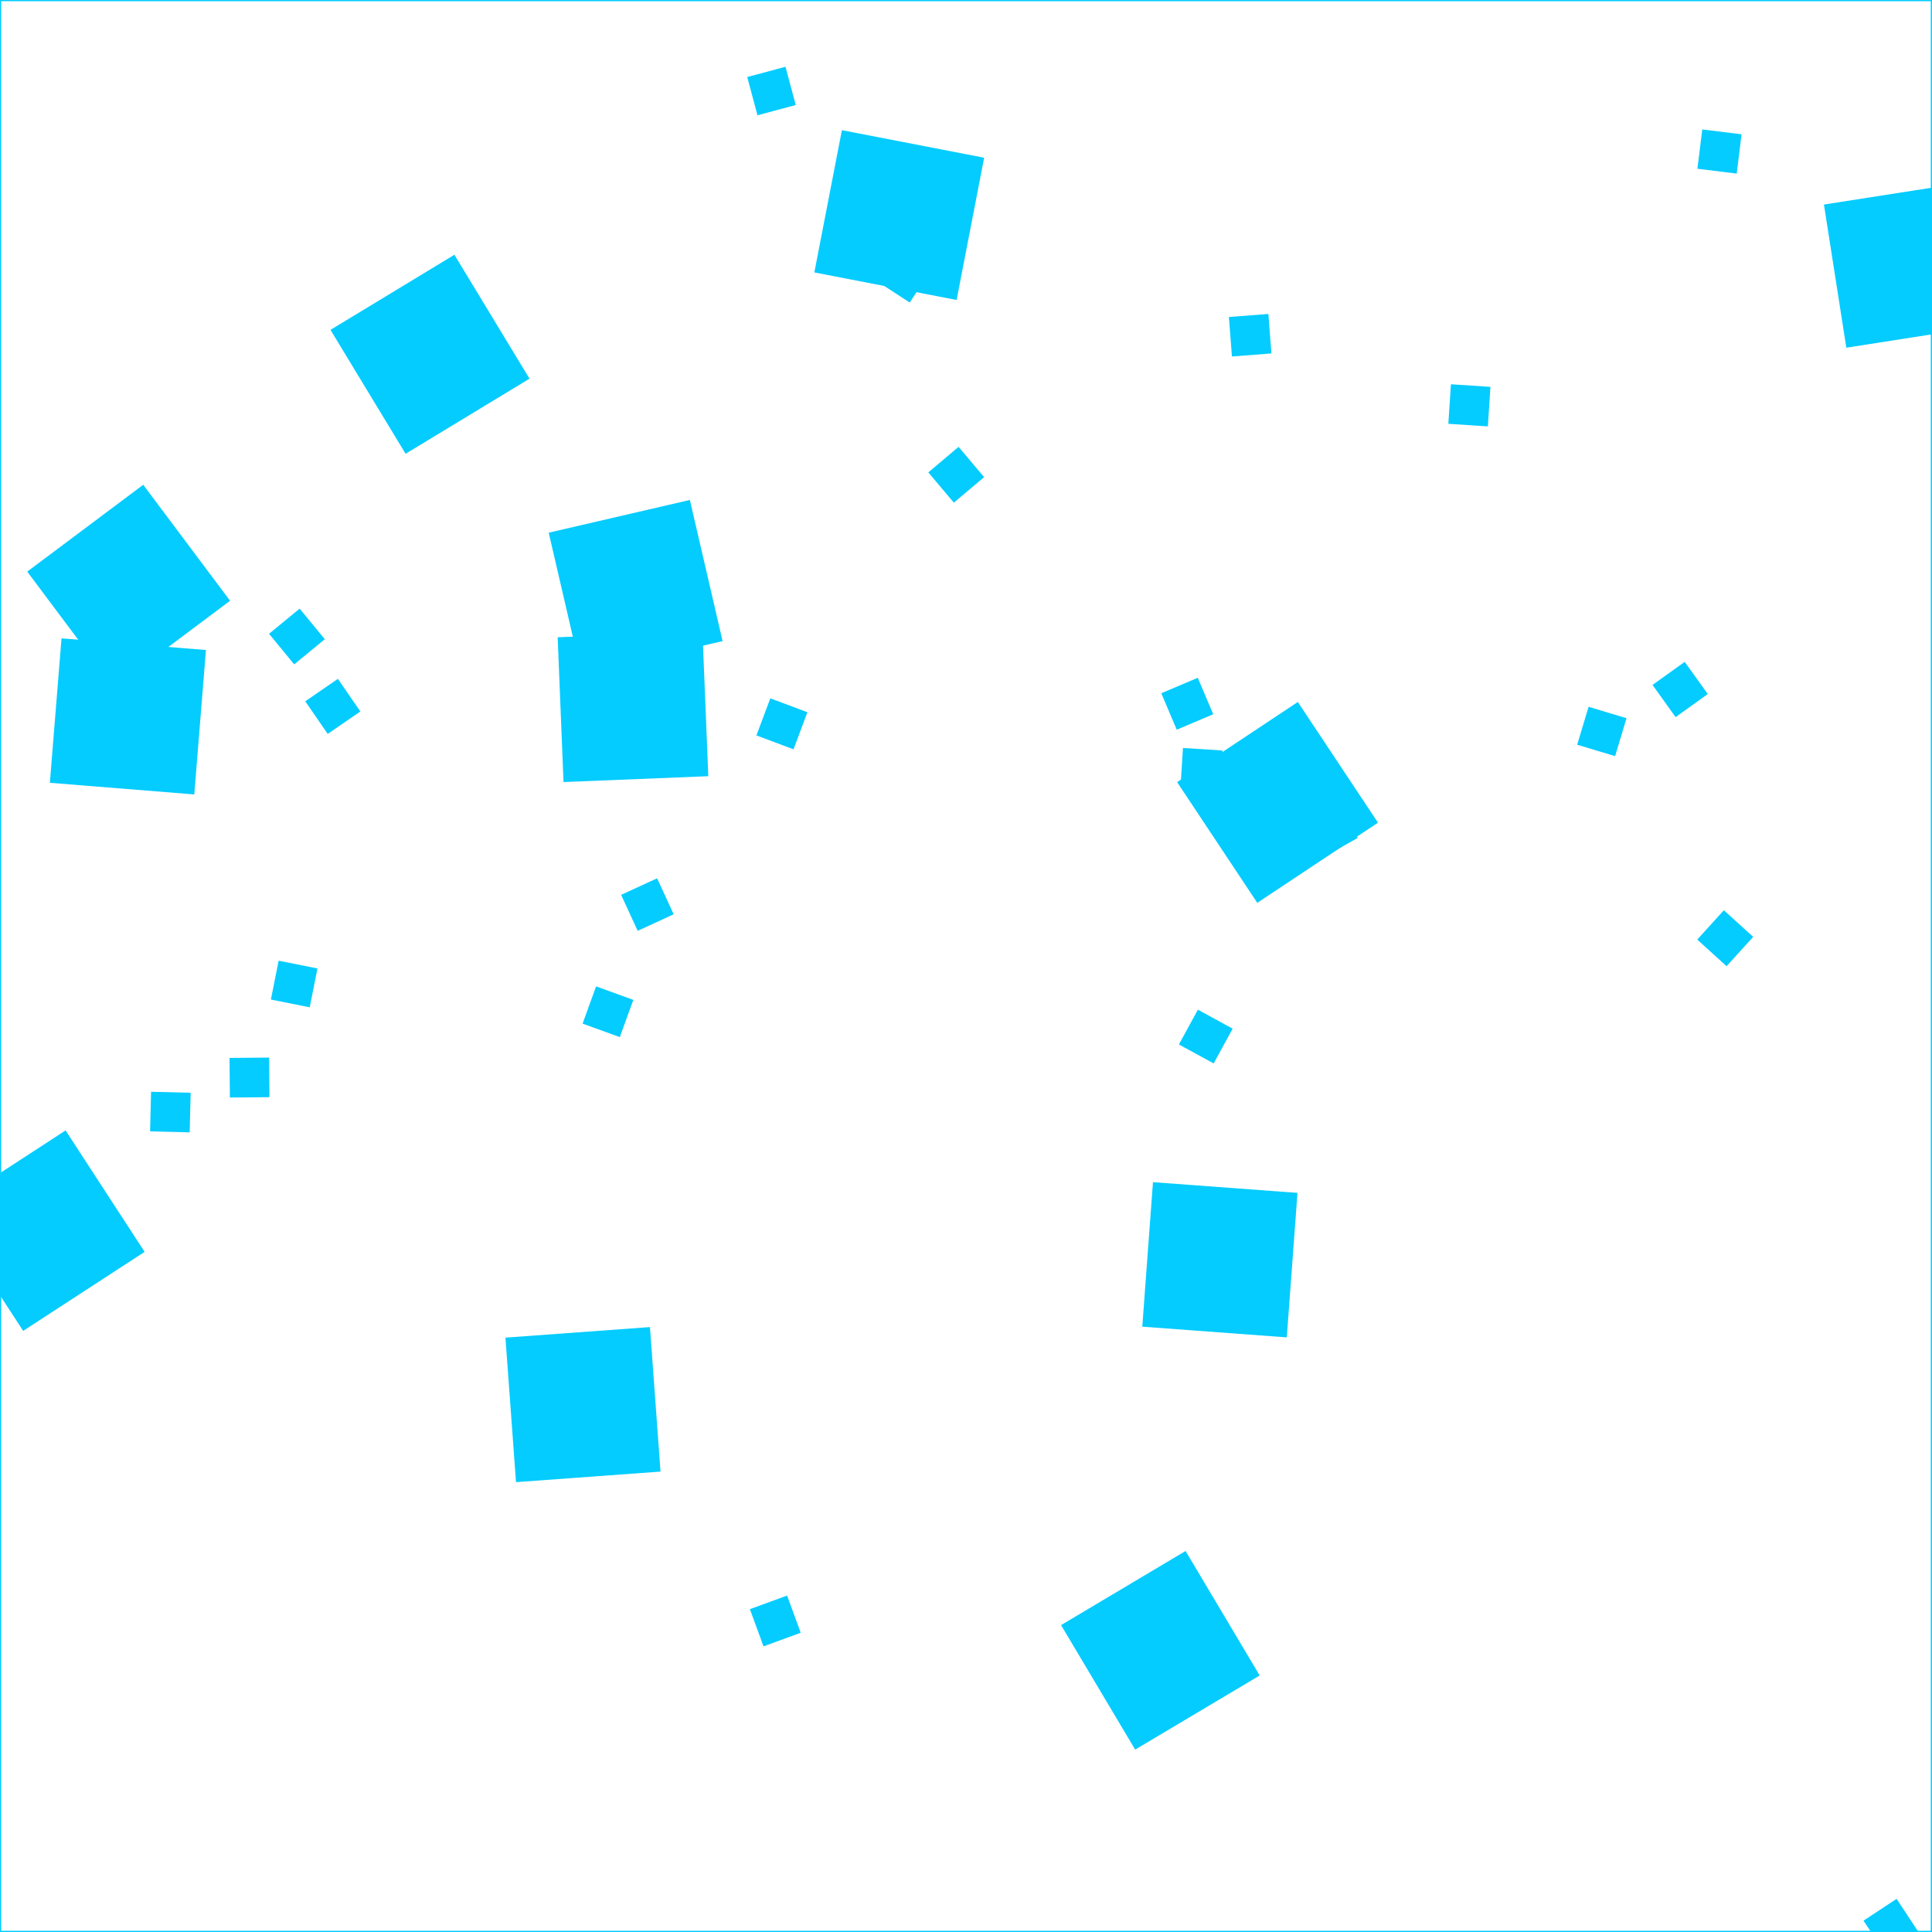
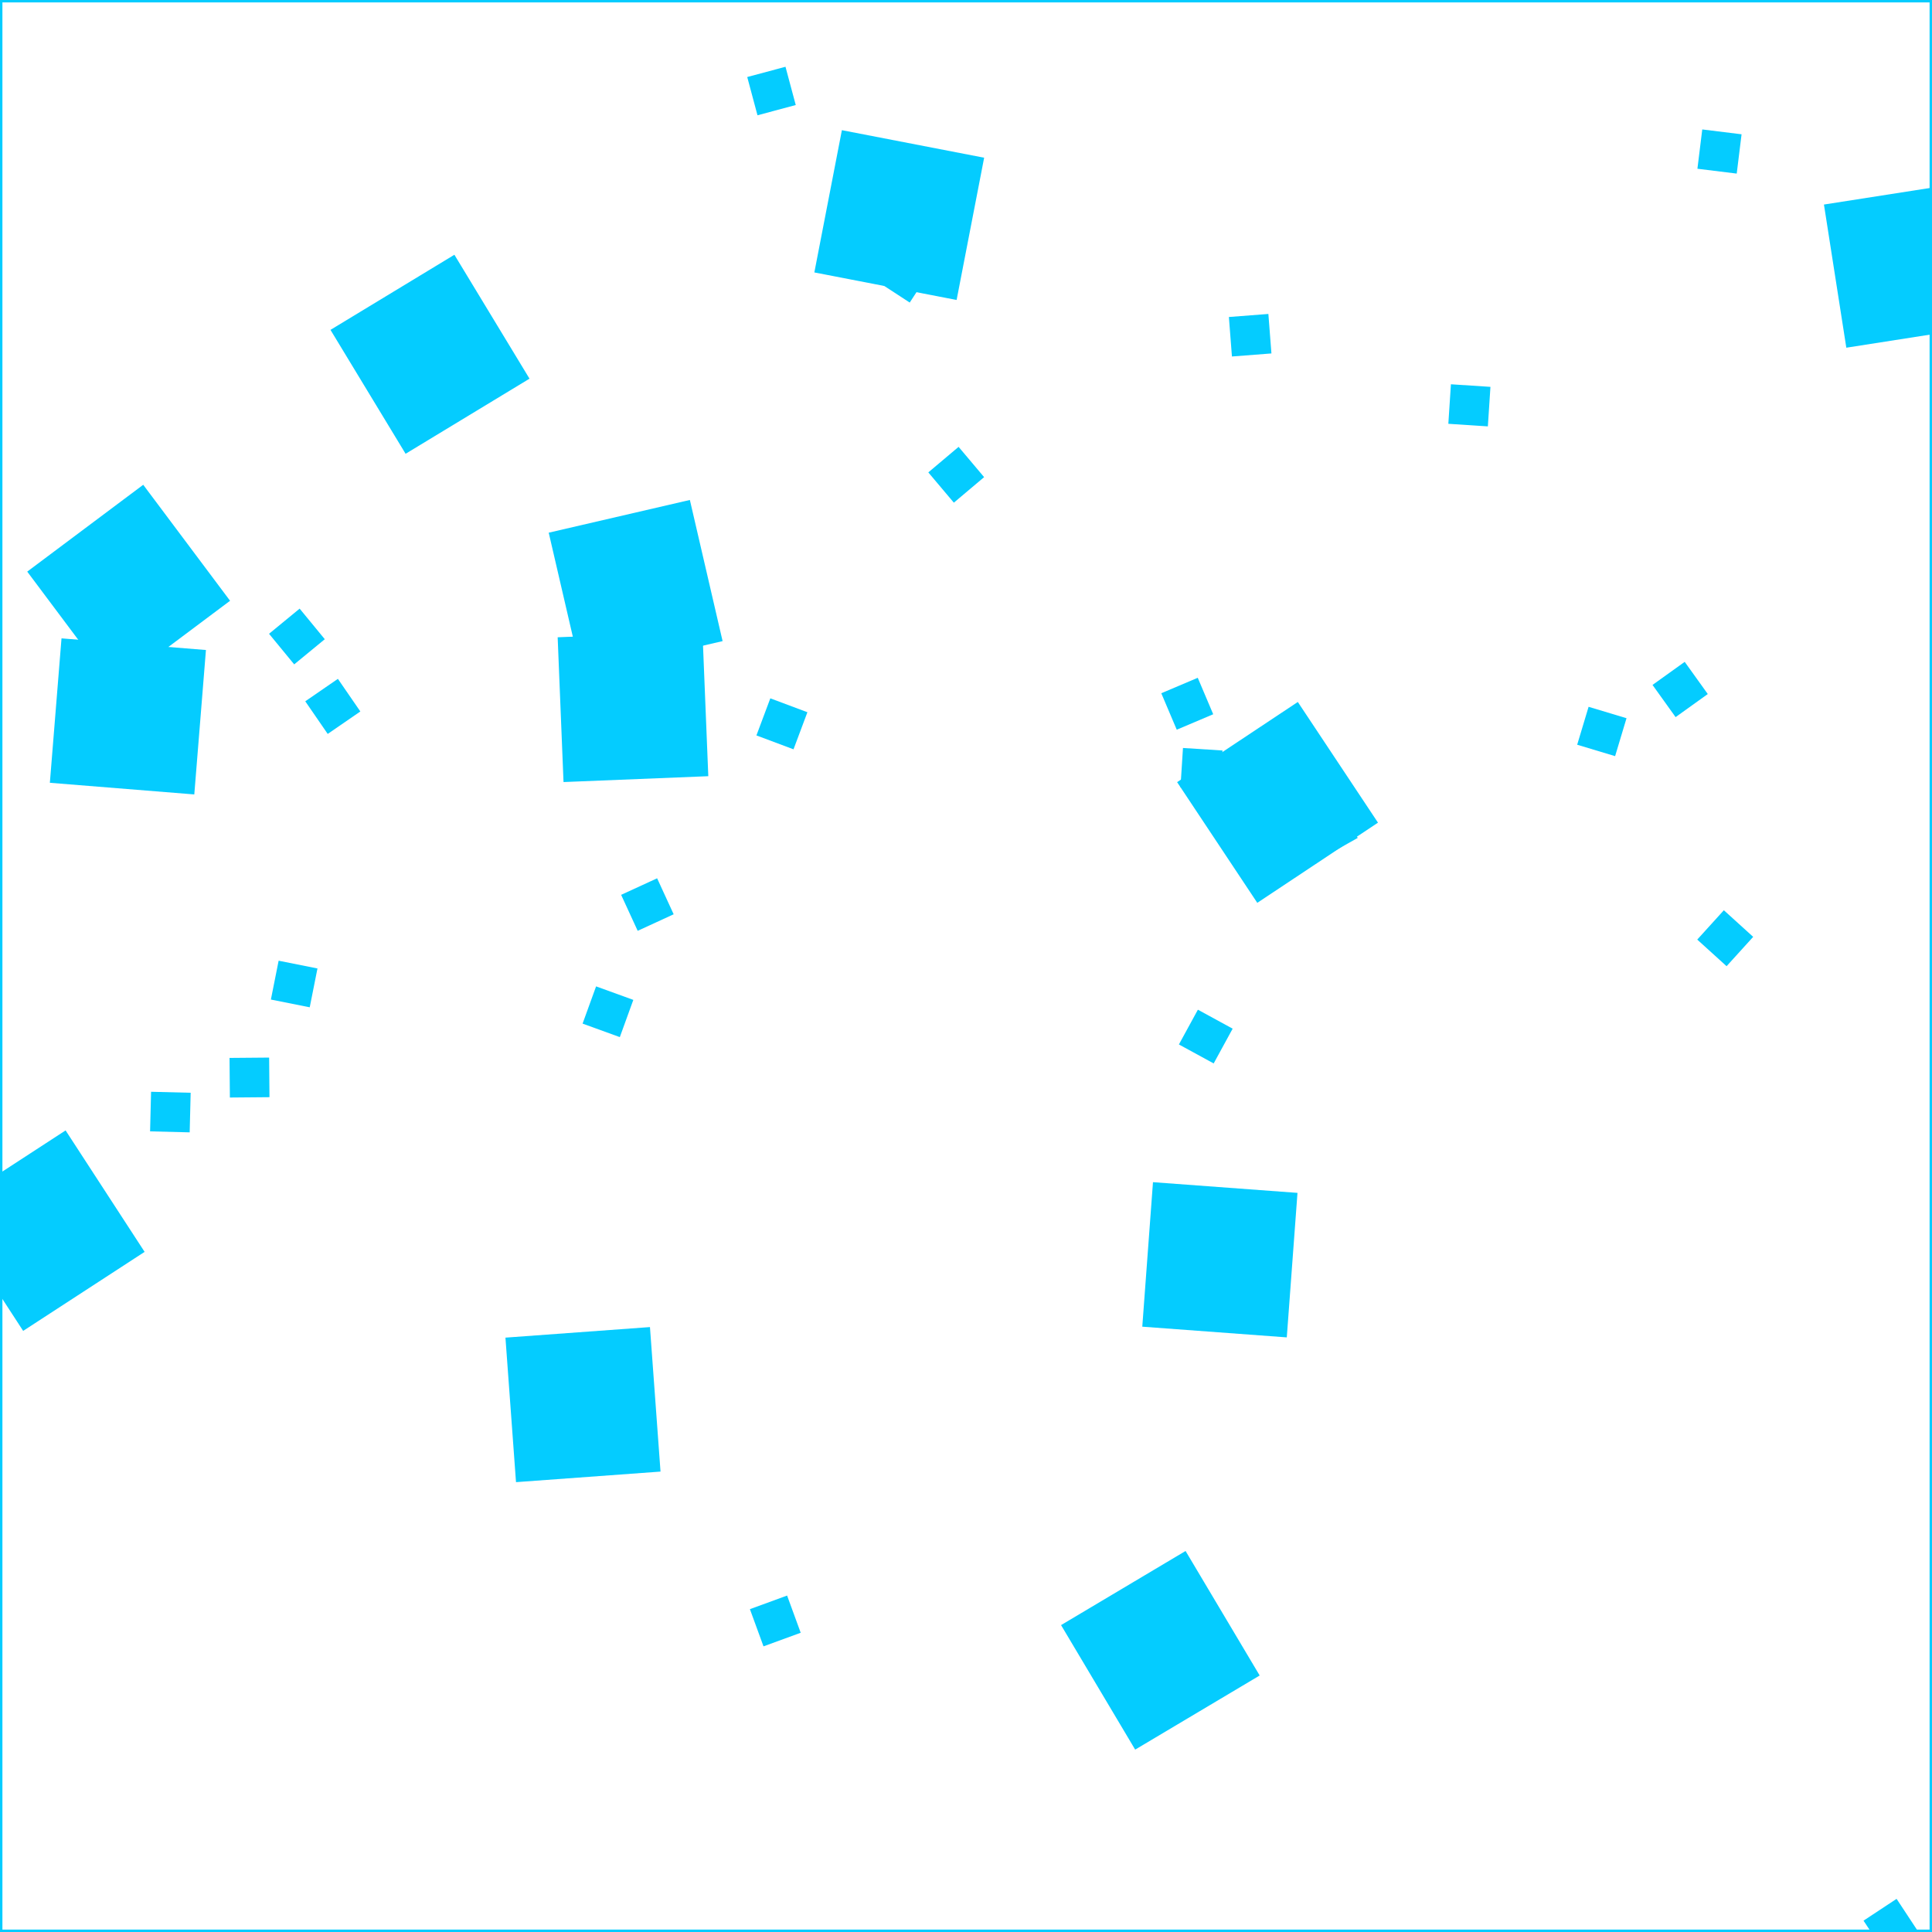
- <svg xmlns="http://www.w3.org/2000/svg" width="800px" height="800px" viewBox="-400 -400 800 800">
-   <rect x="-400" y="-400" width="800" height="800" fill-opacity="0" stroke="#04CCFF" stroke-width="1" />
+ <svg xmlns="http://www.w3.org/2000/svg" xmlns:ns1="http://schemas.allejo.dev/php/bzflag-rendering" width="800px" height="800px" viewBox="-400 -400 800 800">
+   <rect x="-399.5" y="-399.5" width="799" height="799" fill-opacity="0" stroke="#04CCFF" stroke-width="1" />
  <g transform="scale(1, -1)">
-     <rect x="-30" y="-30" width="60" height="60" transform="translate(-136.789 156.977) rotate(103.052 0 0)" fill="#04CCFF" stroke-width="0" />
-     <rect x="-30" y="-30" width="60" height="60" transform="translate(-158.599 -181.62) rotate(184.18 0 0)" fill="#04CCFF" stroke-width="0" />
-     <rect x="-30" y="-30" width="60" height="60" transform="translate(389.529 290.295) rotate(278.882 0 0)" fill="#04CCFF" stroke-width="0" />
-     <rect x="-30" y="-30" width="60" height="60" transform="translate(-381.625 -109.587) rotate(213.048 0 0)" fill="#04CCFF" stroke-width="0" />
-     <rect x="-30" y="-30" width="60" height="60" transform="translate(-221.948 253.305) rotate(31.2228 0 0)" fill="#04CCFF" stroke-width="0" />
-     <rect x="-30" y="-30" width="60" height="60" transform="translate(-27.6402 310.942) rotate(169.045 0 0)" fill="#04CCFF" stroke-width="0" />
-     <rect x="-30" y="-30" width="60" height="60" transform="translate(-347.038 103.355) rotate(265.39 0 0)" fill="#04CCFF" stroke-width="0" />
-     <rect x="-30" y="-30" width="60" height="60" transform="translate(-346.729 157.269) rotate(126.821 0 0)" fill="#04CCFF" stroke-width="0" />
-     <rect x="-30" y="-30" width="60" height="60" transform="translate(129.007 67.7432) rotate(303.593 0 0)" fill="#04CCFF" stroke-width="0" />
-     <rect x="-30" y="-30" width="60" height="60" transform="translate(105.128 -121.647) rotate(355.766 0 0)" fill="#04CCFF" stroke-width="0" />
-     <rect x="-30" y="-30" width="60" height="60" transform="translate(-137.895 107.357) rotate(2.31702 0 0)" fill="#04CCFF" stroke-width="0" />
-     <rect x="-30" y="-30" width="60" height="60" transform="translate(80.4848 -283.354) rotate(120.762 0 0)" fill="#04CCFF" stroke-width="0" />
-     <rect x="-8.2" y="-8.2" width="16.4" height="16.4" transform="translate(99.2889 -29.2201) rotate(331.372 0 0)" fill="#04CCFF" stroke-width="0" />
-     <rect x="-8.2" y="-8.2" width="16.4" height="16.4" transform="translate(117.664 261.193) rotate(184.42 0 0)" fill="#04CCFF" stroke-width="0" />
-     <rect x="-8.2" y="-8.2" width="16.4" height="16.4" transform="translate(295.716 114.499) rotate(215.643 0 0)" fill="#04CCFF" stroke-width="0" />
-     <rect x="-8.2" y="-8.2" width="16.4" height="16.4" transform="translate(-131.925 25.4411) rotate(24.6882 0 0)" fill="#04CCFF" stroke-width="0" />
-     <rect x="-8.2" y="-8.2" width="16.4" height="16.4" transform="translate(-78.9628 -271.204) rotate(290.078 0 0)" fill="#04CCFF" stroke-width="0" />
-     <rect x="-8.2" y="-8.2" width="16.4" height="16.4" transform="translate(-25.6914 286.064) rotate(56.8994 0 0)" fill="#04CCFF" stroke-width="0" />
-     <rect x="-8.2" y="-8.2" width="16.4" height="16.4" transform="translate(-296.684 -46.1923) rotate(0.492476 0 0)" fill="#04CCFF" stroke-width="0" />
-     <rect x="-8.2" y="-8.2" width="16.4" height="16.4" transform="translate(208.444 232.161) rotate(356.258 0 0)" fill="#04CCFF" stroke-width="0" />
-     <rect x="-8.2" y="-8.2" width="16.4" height="16.4" transform="translate(-329.451 -60.482) rotate(358.575 0 0)" fill="#04CCFF" stroke-width="0" />
-     <rect x="-8.2" y="-8.2" width="16.4" height="16.4" transform="translate(151.034 56.1641) rotate(119.337 0 0)" fill="#04CCFF" stroke-width="0" />
-     <rect x="-8.2" y="-8.2" width="16.4" height="16.4" transform="translate(-278.186 -7.4528) rotate(348.729 0 0)" fill="#04CCFF" stroke-width="0" />
-     <rect x="-8.2" y="-8.2" width="16.4" height="16.4" transform="translate(383.007 -397.63) rotate(213.409 0 0)" fill="#04CCFF" stroke-width="0" />
-     <rect x="-8.2" y="-8.2" width="16.4" height="16.4" transform="translate(97.5055 81.5761) rotate(86.3581 0 0)" fill="#04CCFF" stroke-width="0" />
-     <rect x="-8.2" y="-8.2" width="16.4" height="16.4" transform="translate(-277.053 136.439) rotate(39.4301 0 0)" fill="#04CCFF" stroke-width="0" />
-     <rect x="-8.2" y="-8.2" width="16.4" height="16.4" transform="translate(-148.258 -18.9433) rotate(160.064 0 0)" fill="#04CCFF" stroke-width="0" />
-     <rect x="-8.2" y="-8.2" width="16.4" height="16.4" transform="translate(-262.193 107.5) rotate(304.531 0 0)" fill="#04CCFF" stroke-width="0" />
-     <rect x="-8.2" y="-8.2" width="16.4" height="16.4" transform="translate(91.6146 108.594) rotate(112.97 0 0)" fill="#04CCFF" stroke-width="0" />
-     <rect x="-8.2" y="-8.2" width="16.4" height="16.4" transform="translate(-76.2248 100.279) rotate(159.462 0 0)" fill="#04CCFF" stroke-width="0" />
-     <rect x="-8.2" y="-8.2" width="16.4" height="16.4" transform="translate(263.293 97.113) rotate(73.2616 0 0)" fill="#04CCFF" stroke-width="0" />
-     <rect x="-8.2" y="-8.2" width="16.4" height="16.4" transform="translate(-80.5427 362.307) rotate(105.009 0 0)" fill="#04CCFF" stroke-width="0" />
-     <rect x="-8.2" y="-8.2" width="16.4" height="16.4" transform="translate(312.005 337.26) rotate(352.974 0 0)" fill="#04CCFF" stroke-width="0" />
-     <rect x="-8.2" y="-8.2" width="16.4" height="16.4" transform="translate(314.374 11.5031) rotate(47.7898 0 0)" fill="#04CCFF" stroke-width="0" />
-     <rect x="-8.2" y="-8.2" width="16.4" height="16.4" transform="translate(-4.04975 203.41) rotate(40.1429 0 0)" fill="#04CCFF" stroke-width="0" />
+     <rect x="-30" y="-30" width="60" height="60" transform="translate(-136.789 156.977) rotate(103.052 0 0)" ns1:type="1" ns1:position="-136.78927612305 156.97660827637 0" ns1:size="30 30 9.4200000762939" ns1:rotation="103.05198174418" fill="#04CCFF" stroke-width="0" />
+     <rect x="-30" y="-30" width="60" height="60" transform="translate(-158.599 -181.62) rotate(184.18 0 0)" ns1:type="1" ns1:position="-158.59934997559 -181.62010192871 0" ns1:size="30 30 9.4200000762939" ns1:rotation="184.1799578376" fill="#04CCFF" stroke-width="0" />
+     <rect x="-30" y="-30" width="60" height="60" transform="translate(389.529 290.295) rotate(278.882 0 0)" ns1:type="1" ns1:position="389.52856445312 290.29516601562 0" ns1:size="30 30 9.4200000762939" ns1:rotation="278.88165083085" fill="#04CCFF" stroke-width="0" />
+     <rect x="-30" y="-30" width="60" height="60" transform="translate(-381.625 -109.587) rotate(213.048 0 0)" ns1:type="1" ns1:position="-381.62475585938 -109.58654785156 0" ns1:size="30 30 9.4200000762939" ns1:rotation="213.04768406277" fill="#04CCFF" stroke-width="0" />
+     <rect x="-30" y="-30" width="60" height="60" transform="translate(-221.948 253.305) rotate(31.2228 0 0)" ns1:type="1" ns1:position="-221.94848632812 253.30523681641 0" ns1:size="30 30 9.4200000762939" ns1:rotation="31.222847167974" fill="#04CCFF" stroke-width="0" />
+     <rect x="-30" y="-30" width="60" height="60" transform="translate(-27.6402 310.942) rotate(169.045 0 0)" ns1:type="1" ns1:position="-27.640199661255 310.94244384766 0" ns1:size="30 30 9.4200000762939" ns1:rotation="169.04522852371" fill="#04CCFF" stroke-width="0" />
+     <rect x="-30" y="-30" width="60" height="60" transform="translate(-347.038 103.355) rotate(265.39 0 0)" ns1:type="1" ns1:position="-347.03826904297 103.35473632812 0" ns1:size="30 30 9.4200000762939" ns1:rotation="265.38995084257" fill="#04CCFF" stroke-width="0" />
+     <rect x="-30" y="-30" width="60" height="60" transform="translate(-346.729 157.269) rotate(126.821 0 0)" ns1:type="1" ns1:position="-346.72857666016 157.26861572266 0" ns1:size="30 30 9.4200000762939" ns1:rotation="126.82132692377" fill="#04CCFF" stroke-width="0" />
+     <rect x="-30" y="-30" width="60" height="60" transform="translate(129.007 67.7432) rotate(303.593 0 0)" ns1:type="1" ns1:position="129.00714111328 67.743209838867 0" ns1:size="30 30 9.4200000762939" ns1:rotation="303.59302936115" fill="#04CCFF" stroke-width="0" />
+     <rect x="-30" y="-30" width="60" height="60" transform="translate(105.128 -121.647) rotate(355.766 0 0)" ns1:type="1" ns1:position="105.12828826904 -121.64707183838 0" ns1:size="30 30 9.4200000762939" ns1:rotation="355.76572986461" fill="#04CCFF" stroke-width="0" />
+     <rect x="-30" y="-30" width="60" height="60" transform="translate(-137.895 107.357) rotate(2.31702 0 0)" ns1:type="1" ns1:position="-137.89515686035 107.35736083984 0" ns1:size="30 30 9.4200000762939" ns1:rotation="2.31702300139" fill="#04CCFF" stroke-width="0" />
+     <rect x="-30" y="-30" width="60" height="60" transform="translate(80.4848 -283.354) rotate(120.762 0 0)" ns1:type="1" ns1:position="80.484771728516 -283.35385131836 0" ns1:size="30 30 9.4200000762939" ns1:rotation="120.76185629971" fill="#04CCFF" stroke-width="0" />
+     <rect x="-8.2" y="-8.2" width="16.4" height="16.4" transform="translate(99.2889 -29.2201) rotate(331.372 0 0)" ns1:type="2" ns1:position="99.28889465332 -29.220081329346 0" ns1:size="8.1999998092651 8.1999998092651 10.25" ns1:rotation="331.37239226283" fill="#04CCFF" stroke-width="0" ns1:zflip="" />
+     <rect x="-8.2" y="-8.2" width="16.4" height="16.4" transform="translate(117.664 261.193) rotate(184.42 0 0)" ns1:type="2" ns1:position="117.66414642334 261.193359375 0" ns1:size="8.1999998092651 8.1999998092651 10.25" ns1:rotation="184.42007996806" fill="#04CCFF" stroke-width="0" ns1:zflip="" />
+     <rect x="-8.2" y="-8.2" width="16.4" height="16.4" transform="translate(295.716 114.499) rotate(215.643 0 0)" ns1:type="2" ns1:position="295.71566772461 114.4986114502 0" ns1:size="8.1999998092651 8.1999998092651 10.25" ns1:rotation="215.64292372094" fill="#04CCFF" stroke-width="0" ns1:zflip="" />
+     <rect x="-8.2" y="-8.2" width="16.4" height="16.4" transform="translate(-131.925 25.4411) rotate(24.6882 0 0)" ns1:type="2" ns1:position="-131.92456054688 25.441122055054 0" ns1:size="8.1999998092651 8.1999998092651 10.25" ns1:rotation="24.68816100976" fill="#04CCFF" stroke-width="0" ns1:zflip="" />
+     <rect x="-8.2" y="-8.2" width="16.4" height="16.4" transform="translate(-78.9628 -271.204) rotate(290.078 0 0)" ns1:type="2" ns1:position="-78.962799072266 -271.20416259766 0" ns1:size="8.1999998092651 8.1999998092651 10.25" ns1:rotation="290.07810672968" fill="#04CCFF" stroke-width="0" ns1:zflip="" />
+     <rect x="-8.2" y="-8.2" width="16.4" height="16.4" transform="translate(-25.6914 286.064) rotate(56.8994 0 0)" ns1:type="2" ns1:position="-25.691390991211 286.06448364258 0" ns1:size="8.1999998092651 8.1999998092651 10.25" ns1:rotation="56.899440711019" fill="#04CCFF" stroke-width="0" ns1:zflip="" />
+     <rect x="-8.2" y="-8.2" width="16.4" height="16.4" transform="translate(-296.684 -46.1923) rotate(0.492476 0 0)" ns1:type="2" ns1:position="-296.68426513672 -46.192314147949 0" ns1:size="8.1999998092651 8.1999998092651 10.25" ns1:rotation="0.49247584906496" fill="#04CCFF" stroke-width="0" ns1:zflip="" />
+     <rect x="-8.2" y="-8.2" width="16.4" height="16.4" transform="translate(208.444 232.161) rotate(356.258 0 0)" ns1:type="2" ns1:position="208.44403076172 232.16061401367 0" ns1:size="8.1999998092651 8.1999998092651 10.25" ns1:rotation="356.25821382453" fill="#04CCFF" stroke-width="0" ns1:zflip="" />
+     <rect x="-8.2" y="-8.2" width="16.4" height="16.4" transform="translate(-329.451 -60.482) rotate(358.575 0 0)" ns1:type="2" ns1:position="-329.45114135742 -60.482025146484 0" ns1:size="8.1999998092651 8.1999998092651 10.25" ns1:rotation="358.57523255705" fill="#04CCFF" stroke-width="0" ns1:zflip="" />
+     <rect x="-8.2" y="-8.2" width="16.4" height="16.4" transform="translate(151.034 56.1641) rotate(119.337 0 0)" ns1:type="2" ns1:position="151.03364562988 56.164073944092 0" ns1:size="8.1999998092651 8.1999998092651 10.25" ns1:rotation="119.33707883884" fill="#04CCFF" stroke-width="0" ns1:zflip="" />
+     <rect x="-8.2" y="-8.2" width="16.4" height="16.4" transform="translate(-278.186 -7.4528) rotate(348.729 0 0)" ns1:type="2" ns1:position="-278.18646240234 -7.4527978897095 0" ns1:size="8.1999998092651 8.1999998092651 10.25" ns1:rotation="348.72921434015" fill="#04CCFF" stroke-width="0" ns1:zflip="" />
+     <rect x="-8.2" y="-8.2" width="16.4" height="16.4" transform="translate(383.007 -397.63) rotate(213.409 0 0)" ns1:type="2" ns1:position="383.00689697266 -397.63037109375 0" ns1:size="8.1999998092651 8.1999998092651 10.25" ns1:rotation="213.40923329629" fill="#04CCFF" stroke-width="0" ns1:zflip="" />
+     <rect x="-8.2" y="-8.2" width="16.4" height="16.4" transform="translate(97.5055 81.5761) rotate(86.3581 0 0)" ns1:type="2" ns1:position="97.505523681641 81.576110839844 0" ns1:size="8.1999998092651 8.1999998092651 10.25" ns1:rotation="86.358090997514" fill="#04CCFF" stroke-width="0" ns1:zflip="" />
+     <rect x="-8.2" y="-8.2" width="16.4" height="16.4" transform="translate(-277.053 136.439) rotate(39.4301 0 0)" ns1:type="2" ns1:position="-277.05334472656 136.43870544434 0" ns1:size="8.1999998092651 8.1999998092651 10.25" ns1:rotation="39.430139078445" fill="#04CCFF" stroke-width="0" ns1:zflip="" />
+     <rect x="-8.2" y="-8.2" width="16.4" height="16.4" transform="translate(-148.258 -18.9433) rotate(160.064 0 0)" ns1:type="2" ns1:position="-148.2575378418 -18.943286895752 0" ns1:size="8.1999998092651 8.1999998092651 10.25" ns1:rotation="160.06408984066" fill="#04CCFF" stroke-width="0" ns1:zflip="" />
+     <rect x="-8.2" y="-8.2" width="16.4" height="16.4" transform="translate(-262.193 107.5) rotate(304.531 0 0)" ns1:type="2" ns1:position="-262.19305419922 107.49993133545 0" ns1:size="8.1999998092651 8.1999998092651 10.25" ns1:rotation="304.53081433419" fill="#04CCFF" stroke-width="0" ns1:zflip="" />
+     <rect x="-8.2" y="-8.2" width="16.4" height="16.4" transform="translate(91.6146 108.594) rotate(112.97 0 0)" ns1:type="2" ns1:position="91.614624023438 108.59432220459 0" ns1:size="8.1999998092651 8.1999998092651 10.25" ns1:rotation="112.96970328699" fill="#04CCFF" stroke-width="0" ns1:zflip="" />
+     <rect x="-8.2" y="-8.2" width="16.4" height="16.4" transform="translate(-76.2248 100.279) rotate(159.462 0 0)" ns1:type="2" ns1:position="-76.224754333496 100.27919006348 0" ns1:size="8.1999998092651 8.1999998092651 10.25" ns1:rotation="159.46179009927" fill="#04CCFF" stroke-width="0" ns1:zflip="" />
+     <rect x="-8.2" y="-8.2" width="16.4" height="16.4" transform="translate(263.293 97.113) rotate(73.2616 0 0)" ns1:type="2" ns1:position="263.29321289062 97.113037109375 0" ns1:size="8.1999998092651 8.1999998092651 10.25" ns1:rotation="73.261592584797" fill="#04CCFF" stroke-width="0" ns1:zflip="" />
+     <rect x="-8.2" y="-8.2" width="16.4" height="16.4" transform="translate(-80.5427 362.307) rotate(105.009 0 0)" ns1:type="2" ns1:position="-80.542709350586 362.30654907227 0" ns1:size="8.1999998092651 8.1999998092651 10.25" ns1:rotation="105.00857822439" fill="#04CCFF" stroke-width="0" ns1:zflip="" />
+     <rect x="-8.2" y="-8.2" width="16.4" height="16.4" transform="translate(312.005 337.26) rotate(352.974 0 0)" ns1:type="2" ns1:position="312.00451660156 337.26037597656 0" ns1:size="8.1999998092651 8.1999998092651 10.25" ns1:rotation="352.97371245645" fill="#04CCFF" stroke-width="0" ns1:zflip="" />
+     <rect x="-8.2" y="-8.2" width="16.4" height="16.4" transform="translate(314.374 11.5031) rotate(47.7898 0 0)" ns1:type="2" ns1:position="314.37411499023 11.503124237061 0" ns1:size="8.1999998092651 8.1999998092651 10.25" ns1:rotation="47.789805679109" fill="#04CCFF" stroke-width="0" ns1:zflip="" />
+     <rect x="-8.2" y="-8.2" width="16.4" height="16.4" transform="translate(-4.04975 203.41) rotate(40.1429 0 0)" ns1:type="2" ns1:position="-4.0497541427612 203.40995788574 0" ns1:size="8.1999998092651 8.1999998092651 10.25" ns1:rotation="40.142913714565" fill="#04CCFF" stroke-width="0" ns1:zflip="" />
  </g>
</svg>
